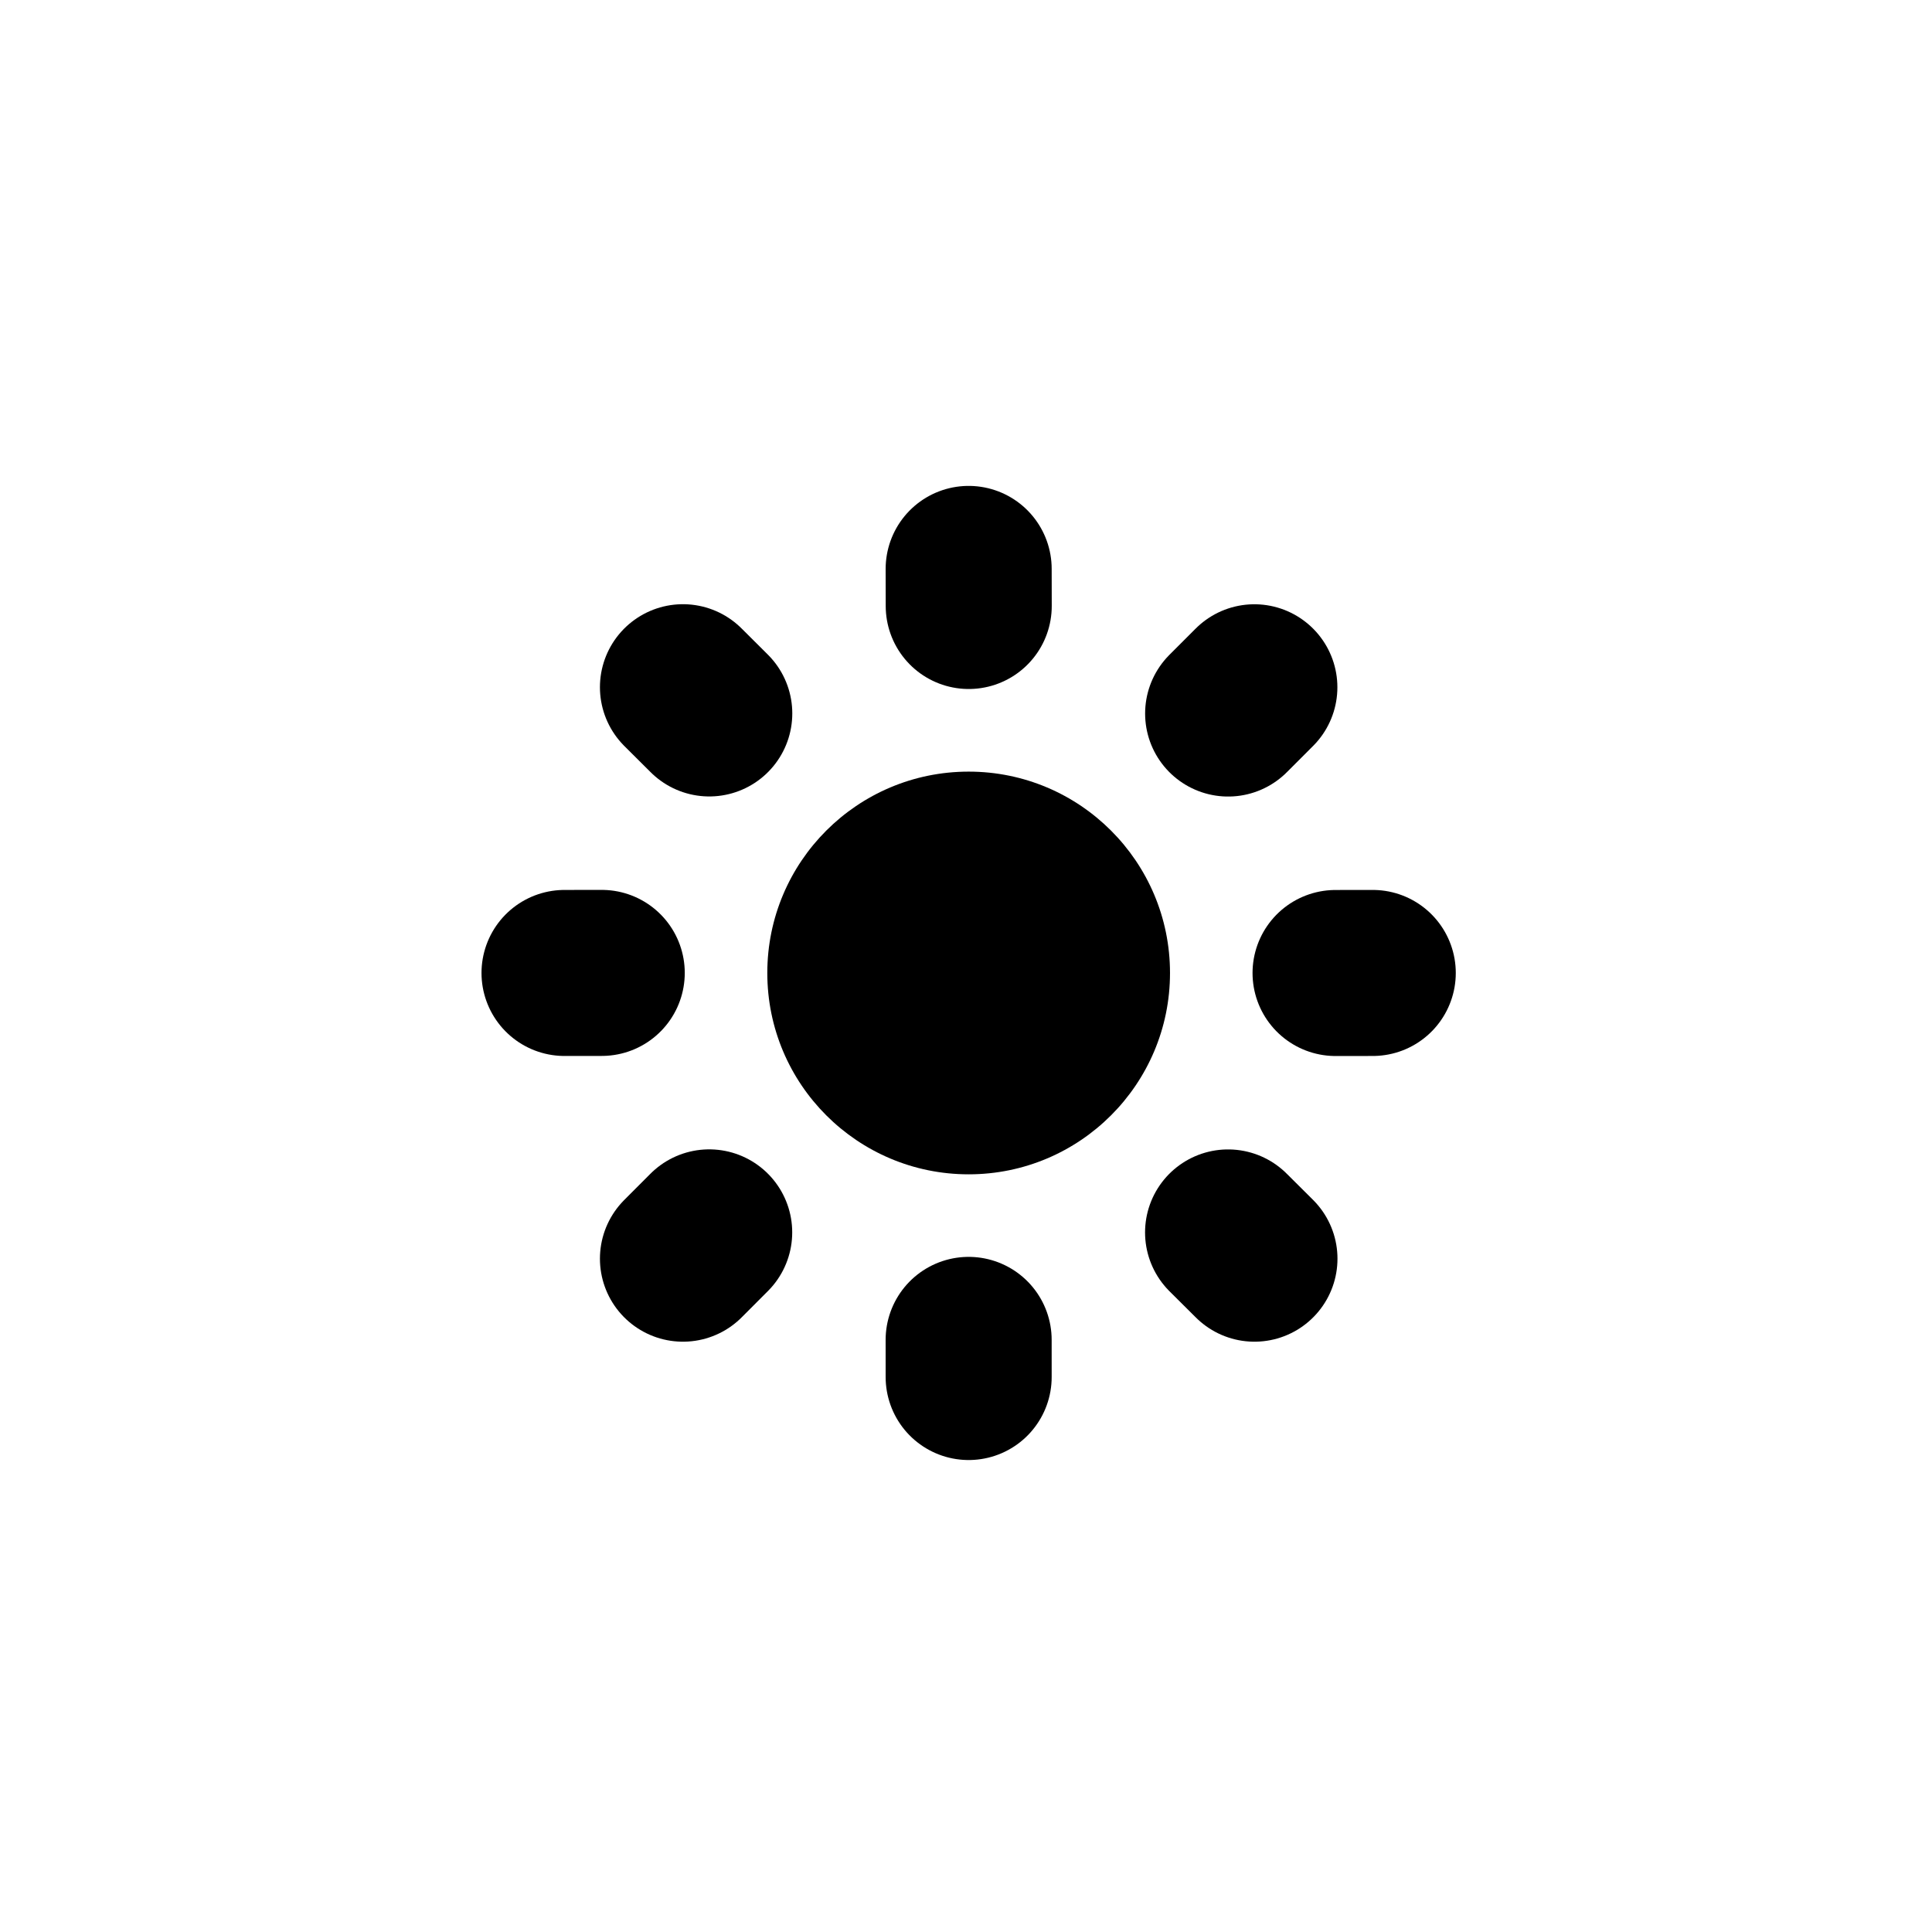
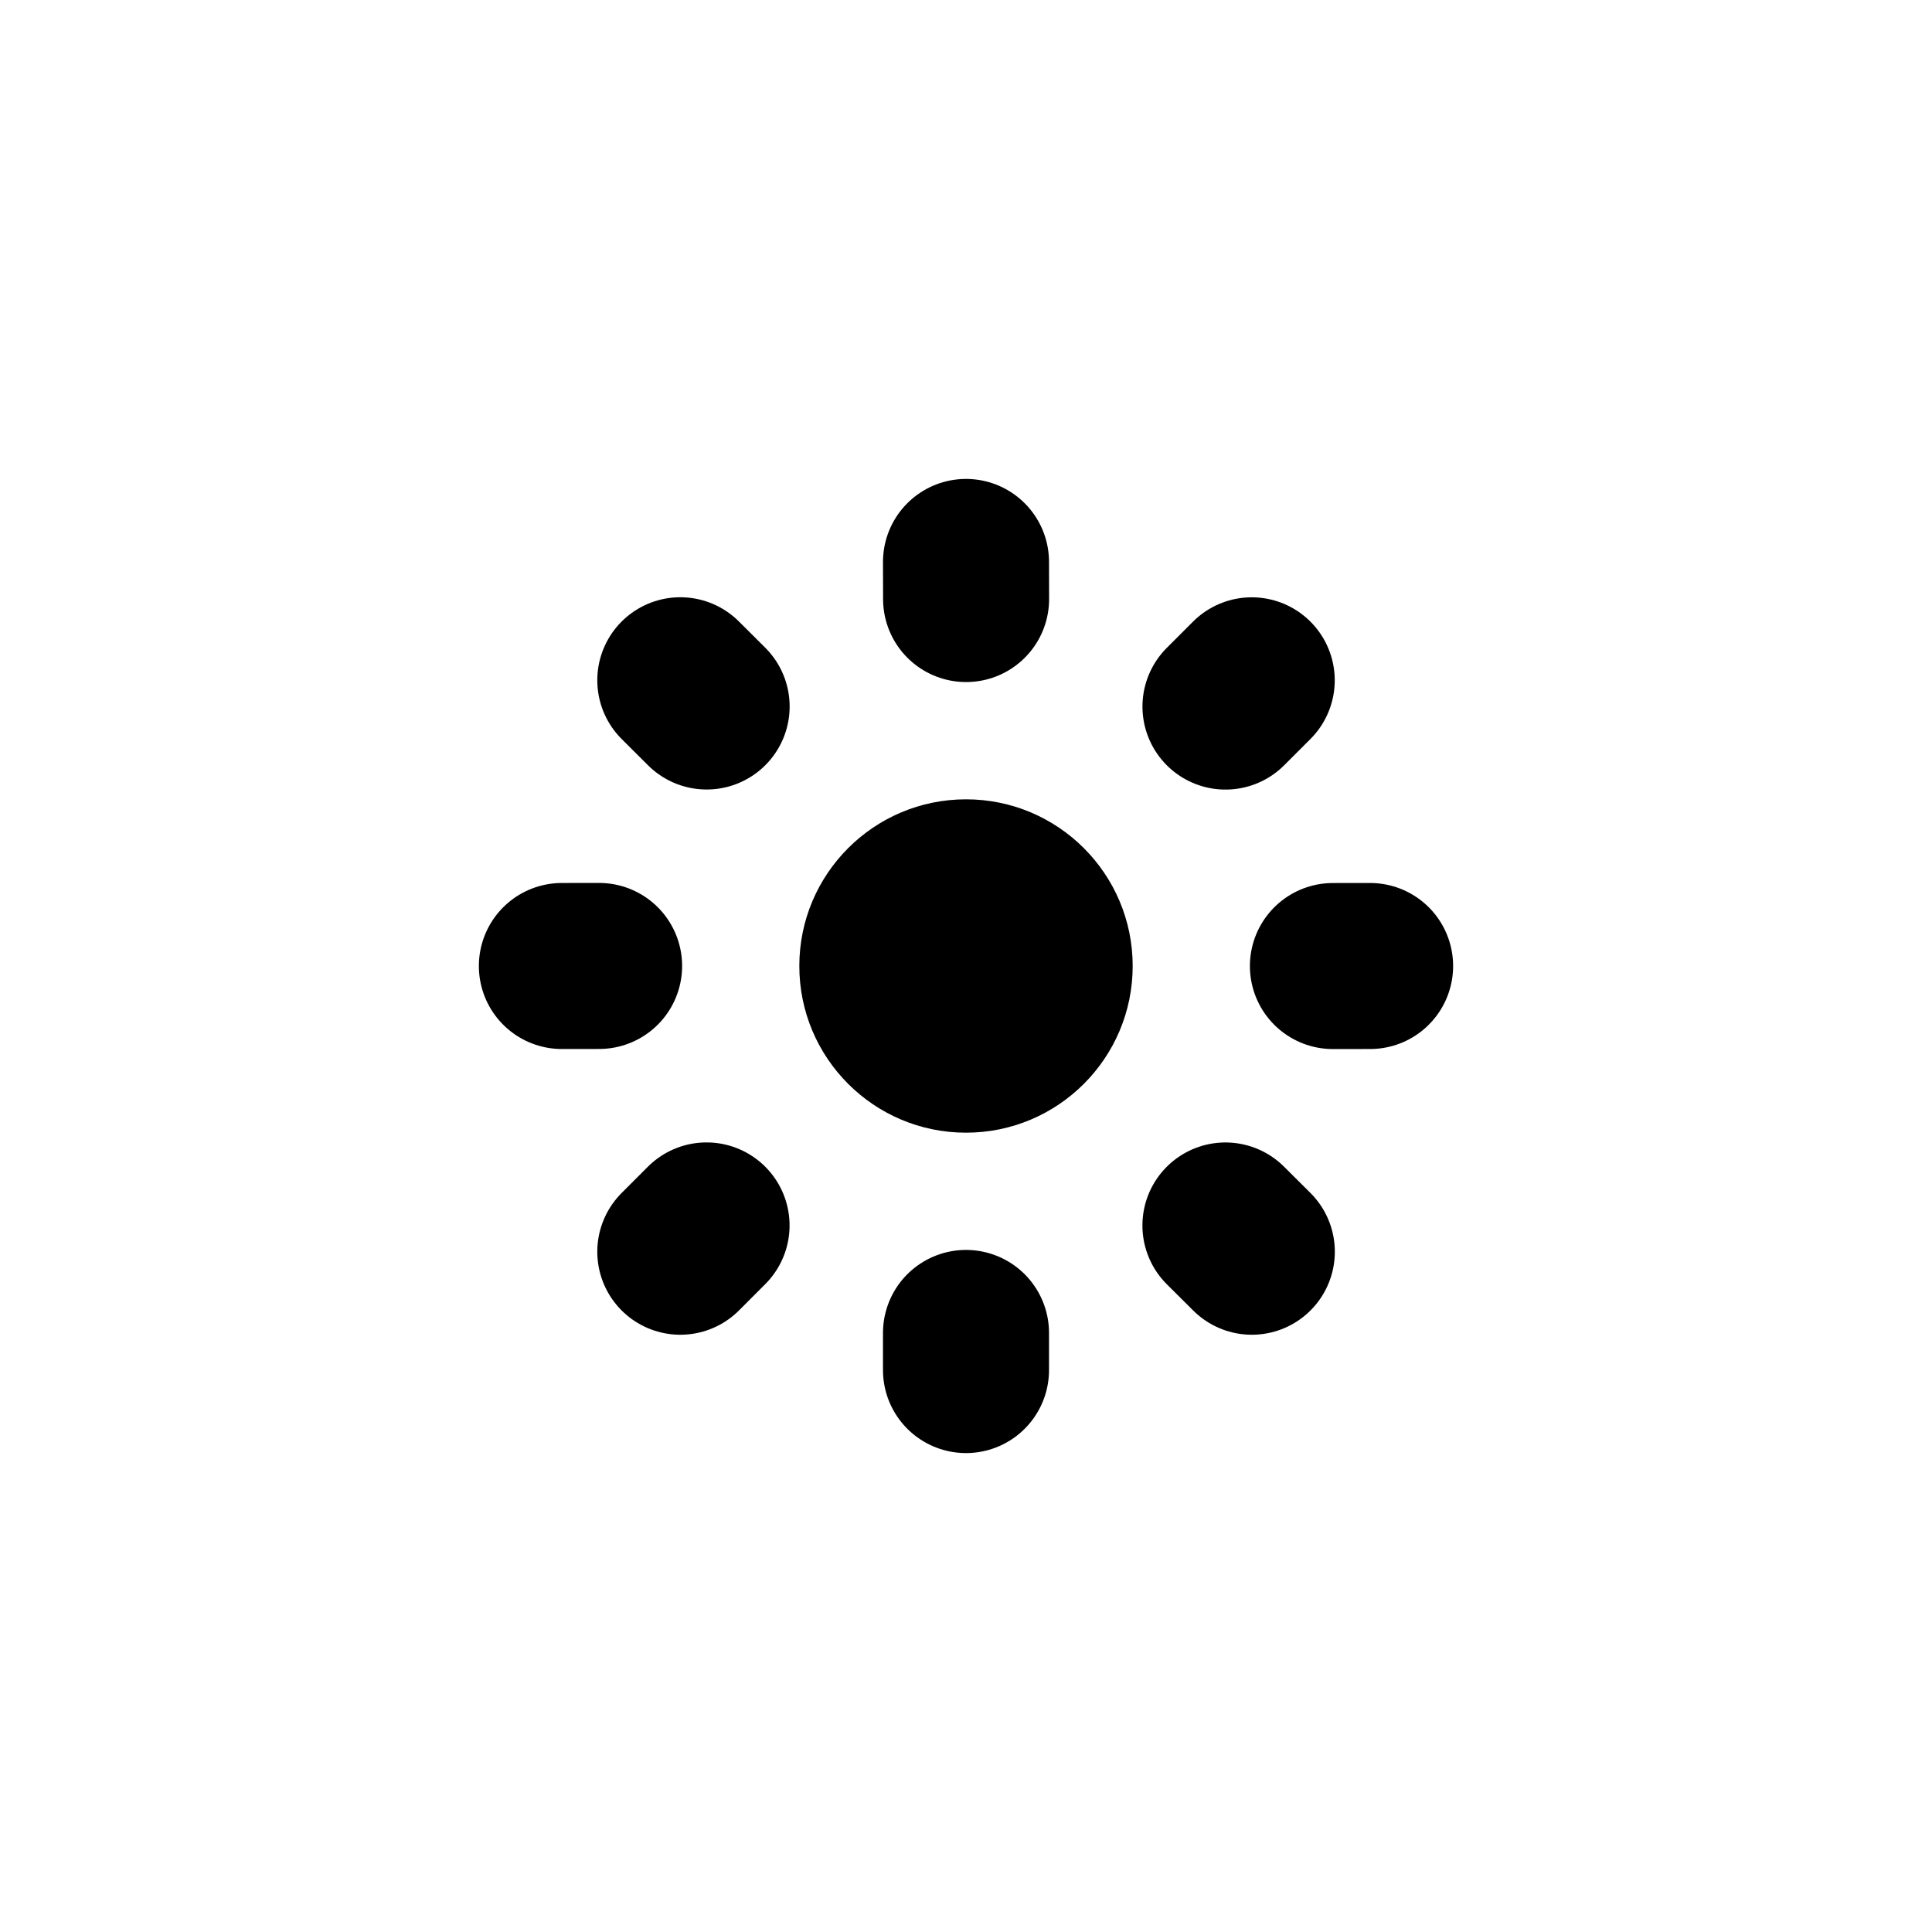
- <svg xmlns="http://www.w3.org/2000/svg" version="1.1" id="Layer_1" x="0px" y="0px" width="128px" height="128px" viewBox="-26.5 -26.5 128 128" enable-background="new -26.5 -26.5 128 128" xml:space="preserve">
-   <circle cx="37.676" cy="37.962" r="13.34" />
-   <line fill="none" stroke="#000000" stroke-width="11" stroke-linecap="round" stroke-miterlimit="10" x1="61.984" y1="37.964" x2="64.449" y2="37.961" />
-   <line fill="none" stroke="#000000" stroke-width="11" stroke-linecap="round" stroke-miterlimit="10" x1="54.867" y1="20.773" x2="56.605" y2="19.034" />
-   <line fill="none" stroke="#000000" stroke-width="11" stroke-linecap="round" stroke-miterlimit="10" x1="37.681" y1="13.648" x2="37.676" y2="11.192" />
-   <line fill="none" stroke="#000000" stroke-width="11" stroke-linecap="round" stroke-miterlimit="10" x1="20.491" y1="20.767" x2="18.747" y2="19.03" />
-   <line fill="none" stroke="#000000" stroke-width="11" stroke-linecap="round" stroke-miterlimit="10" x1="13.367" y1="37.958" x2="10.901" y2="37.961" />
-   <line fill="none" stroke="#000000" stroke-width="11" stroke-linecap="round" stroke-miterlimit="10" x1="20.486" y1="55.148" x2="18.747" y2="56.891" />
-   <line fill="none" stroke="#000000" stroke-width="11" stroke-linecap="round" stroke-miterlimit="10" x1="37.675" y1="62.271" x2="37.676" y2="64.731" />
-   <line fill="none" stroke="#000000" stroke-width="11" stroke-linecap="round" stroke-miterlimit="10" x1="54.863" y1="55.152" x2="56.611" y2="56.891" />
+ <svg xmlns="http://www.w3.org/2000/svg" version="1.1" id="Layer_1" x="0px" y="0px" width="128px" height="128px" viewBox="0 0 128 128" enable-background="new 0 0 128 128" xml:space="preserve">
+   <circle cx="64" cy="64" r="11.043" />
+   <line fill="none" stroke="#000000" stroke-width="11" stroke-linecap="round" stroke-miterlimit="10" x1="88.309" y1="64.003" x2="90.773" y2="64" />
+   <line fill="none" stroke="#000000" stroke-width="11" stroke-linecap="round" stroke-miterlimit="10" x1="81.191" y1="46.812" x2="82.93" y2="45.073" />
+   <line fill="none" stroke="#000000" stroke-width="11" stroke-linecap="round" stroke-miterlimit="10" x1="64.006" y1="39.688" x2="64" y2="37.23" />
+   <line fill="none" stroke="#000000" stroke-width="11" stroke-linecap="round" stroke-miterlimit="10" x1="46.816" y1="46.807" x2="45.072" y2="45.069" />
+   <line fill="none" stroke="#000000" stroke-width="11" stroke-linecap="round" stroke-miterlimit="10" x1="39.692" y1="63.997" x2="37.226" y2="64" />
+   <line fill="none" stroke="#000000" stroke-width="11" stroke-linecap="round" stroke-miterlimit="10" x1="46.811" y1="81.188" x2="45.072" y2="82.93" />
+   <line fill="none" stroke="#000000" stroke-width="11" stroke-linecap="round" stroke-miterlimit="10" x1="64" y1="88.311" x2="64" y2="90.77" />
+   <line fill="none" stroke="#000000" stroke-width="11" stroke-linecap="round" stroke-miterlimit="10" x1="81.188" y1="81.191" x2="82.936" y2="82.93" />
</svg>
